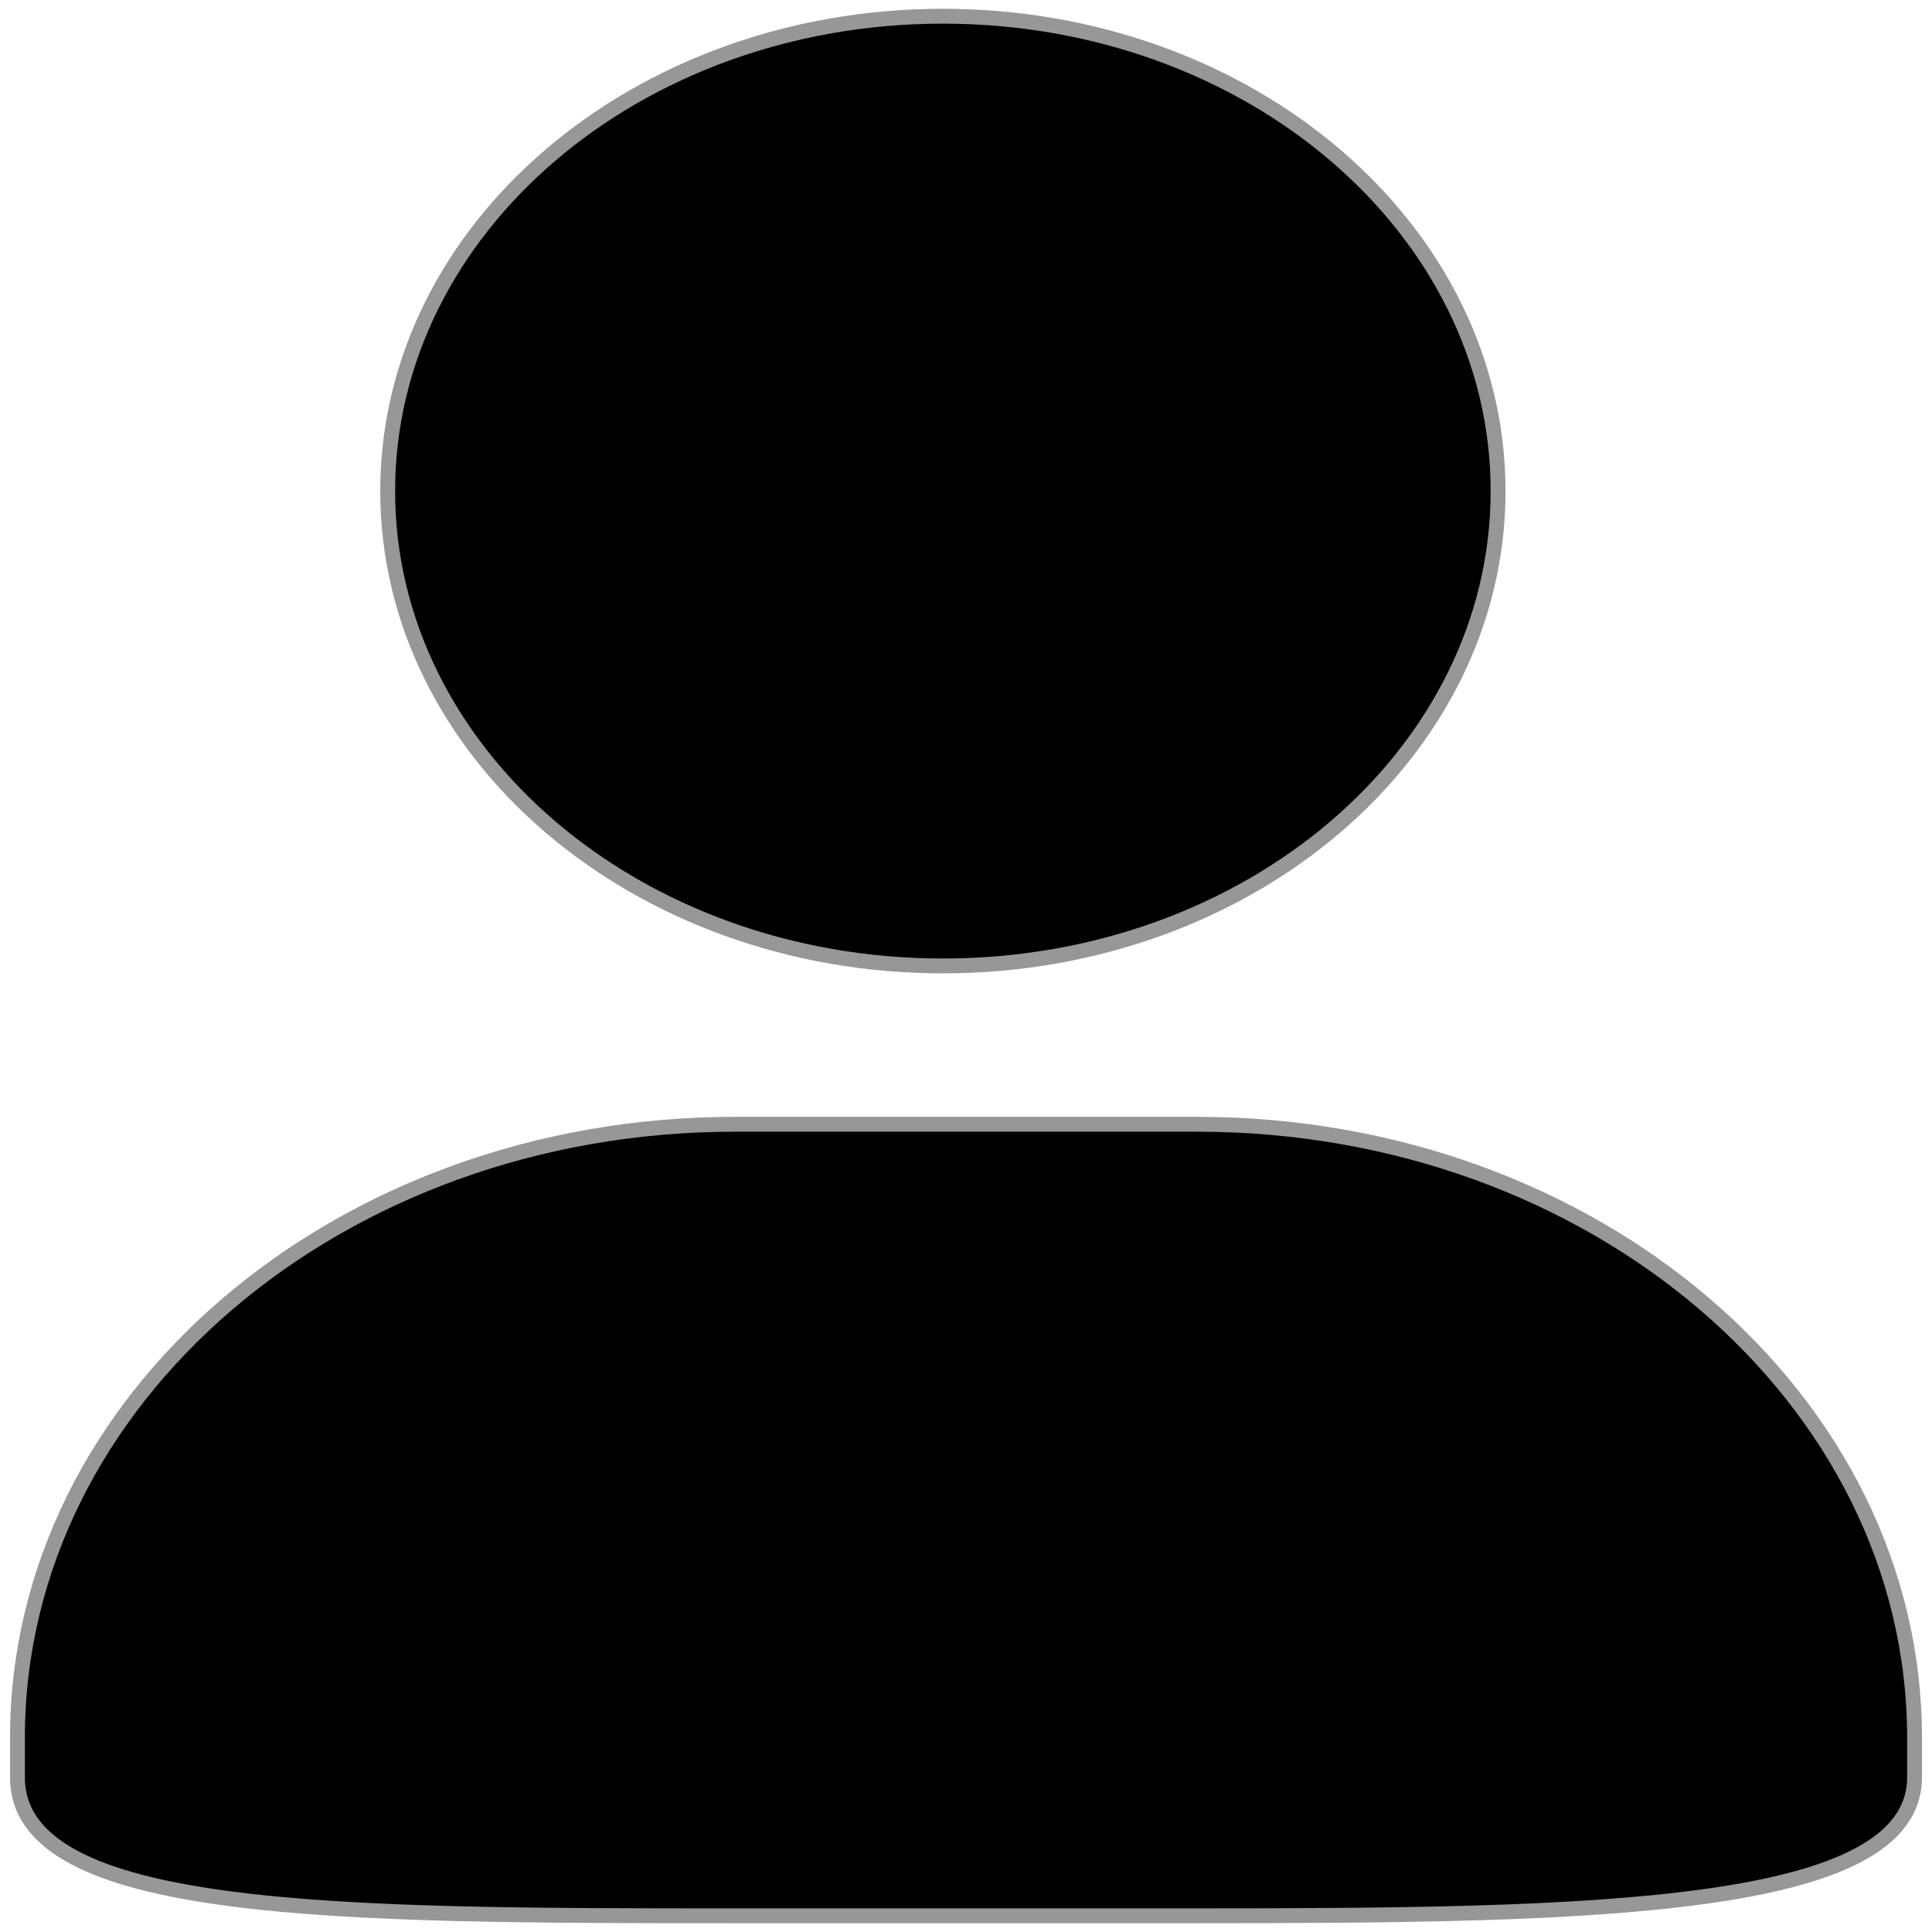
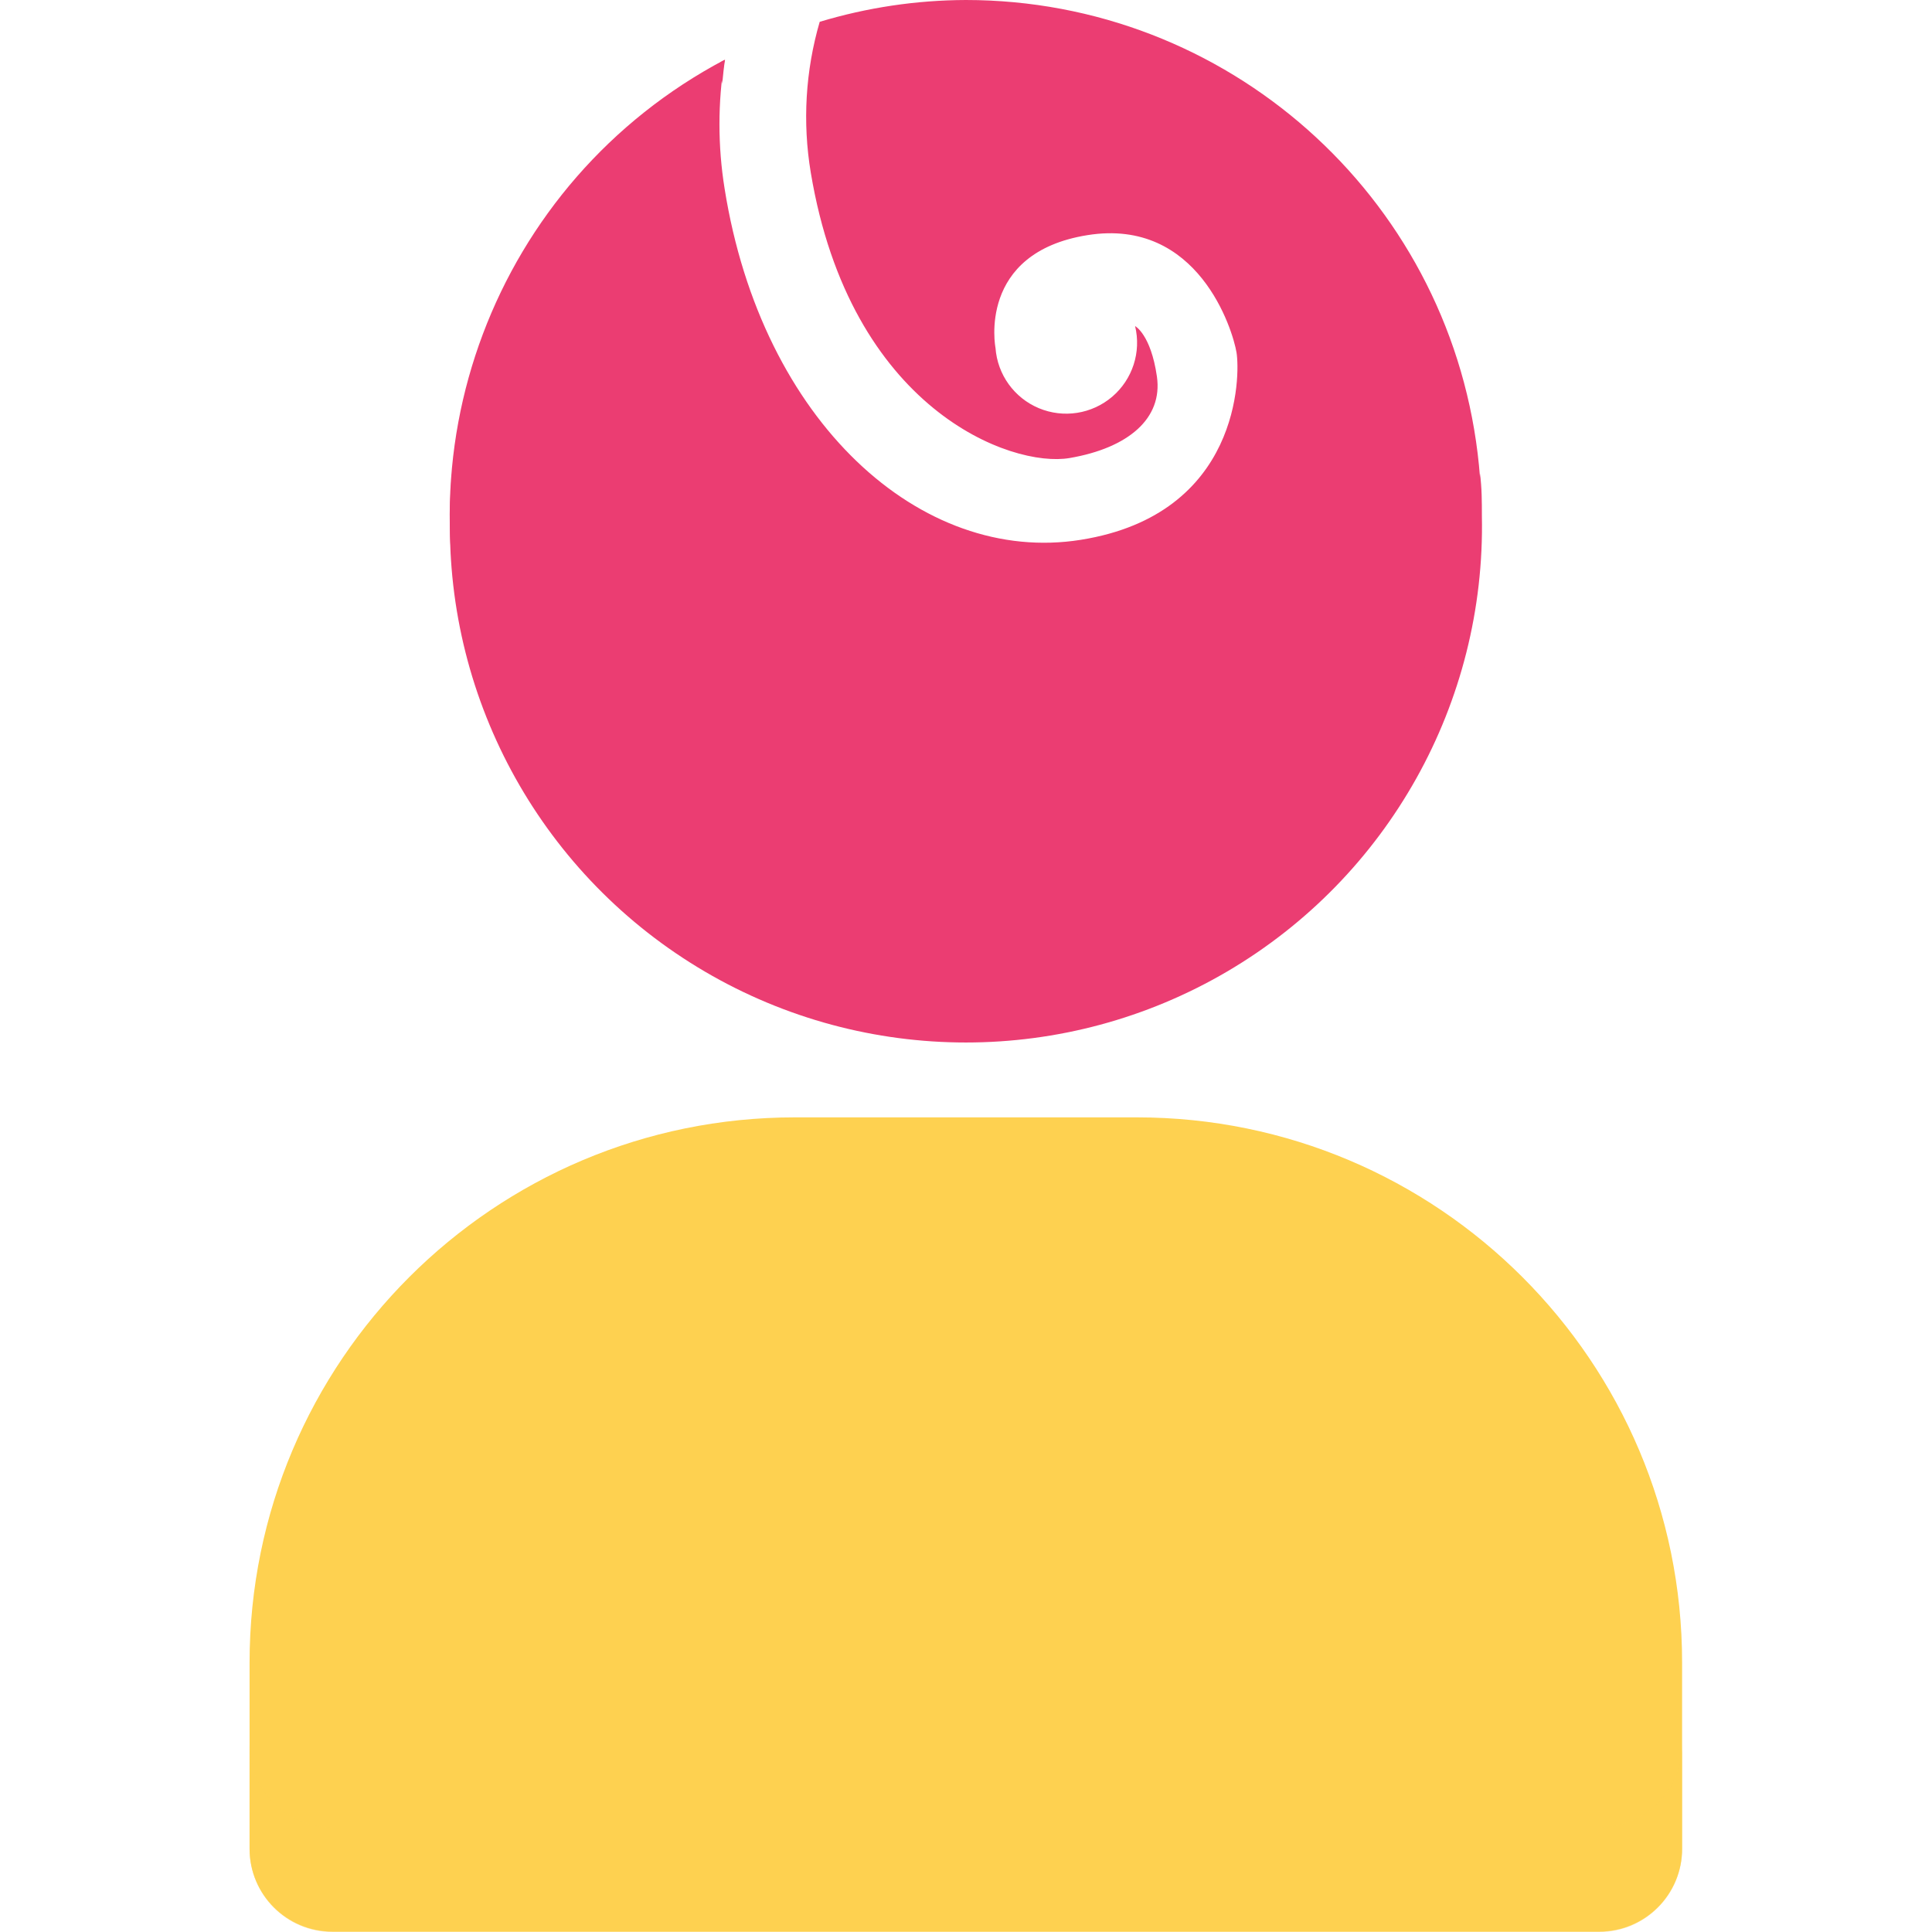
- <svg xmlns="http://www.w3.org/2000/svg" width="130" height="130">
-   <path d="M63.444 64.996c20.633 0 37.359-14.308 37.359-31.953 0-17.649-16.726-31.952-37.359-31.952-20.631 0-37.36 14.303-37.358 31.952 0 17.645 16.727 31.953 37.359 31.953zM80.57 75.65H49.434c-26.652 0-48.26 18.477-48.26 41.27v2.664c0 9.316 21.608 9.325 48.26 9.325H80.57c26.649 0 48.256-.344 48.256-9.325v-2.663c0-22.794-21.605-41.271-48.256-41.271z" stroke="#979797" />
+ <svg xmlns="http://www.w3.org/2000/svg" t="1583485220202" class="icon" viewBox="0 0 1024 1024" version="1.1" p-id="9854" width="128" height="128">
+   <defs>
+     <style type="text/css" />
+   </defs>
+   <path d="M891.55 979.84v-98.608a289.004 289.004 0 0 0-289.004-289.004H421.283a289.004 289.004 0 0 0-289.004 289.004v98.608a43.929 43.929 0 0 0 43.929 43.929h671.53a43.929 43.929 0 0 0 43.813-43.929z" fill="#FED150" p-id="9855" />
+   <path d="M847.737 968.511H176.207A43.929 43.929 0 0 1 132.278 924.814v55.258a43.929 43.929 0 0 0 43.929 43.929h671.53a43.929 43.929 0 0 0 43.813-43.929V924.814a43.929 43.929 0 0 1-43.813 43.697z" fill="#FED150" opacity=".5" p-id="9856" />
+   <path d="M511.914 0a271.548 271.548 0 0 0-77.453 11.56 179.992 179.992 0 0 0-4.74 79.881C450.645 216.984 535.959 248.081 566.941 242.764s49.478-20.924 46.241-43.235-11.56-26.704-11.56-26.704a37.571 37.571 0 1 1-73.985 11.56s-9.942-50.402 48.784-59.766 76.991 50.287 78.956 62.194 2.196 85.776-82.54 99.302-169.125-62.541-188.778-186.119a214.904 214.904 0 0 1 0-68.321A273.398 273.398 0 1 0 511.914 0z" fill="#EB3D72" p-id="9857" />
+   <path d="M384.29 31.675l-2.428 1.272c0 3.699 0.578 7.399 0.925 11.56 0.462-4.624 0.809-8.786 1.503-12.832zM511.914 501.711A273.282 273.282 0 0 1 239.557 250.971c-0.694 7.399-1.04 14.913-1.04 22.427a273.514 273.514 0 1 0 546.912 0c0-7.514 0-15.028-1.04-22.542a273.398 273.398 0 0 1-272.473 250.856z" fill="#EB3D72" p-id="9858" />
</svg>
